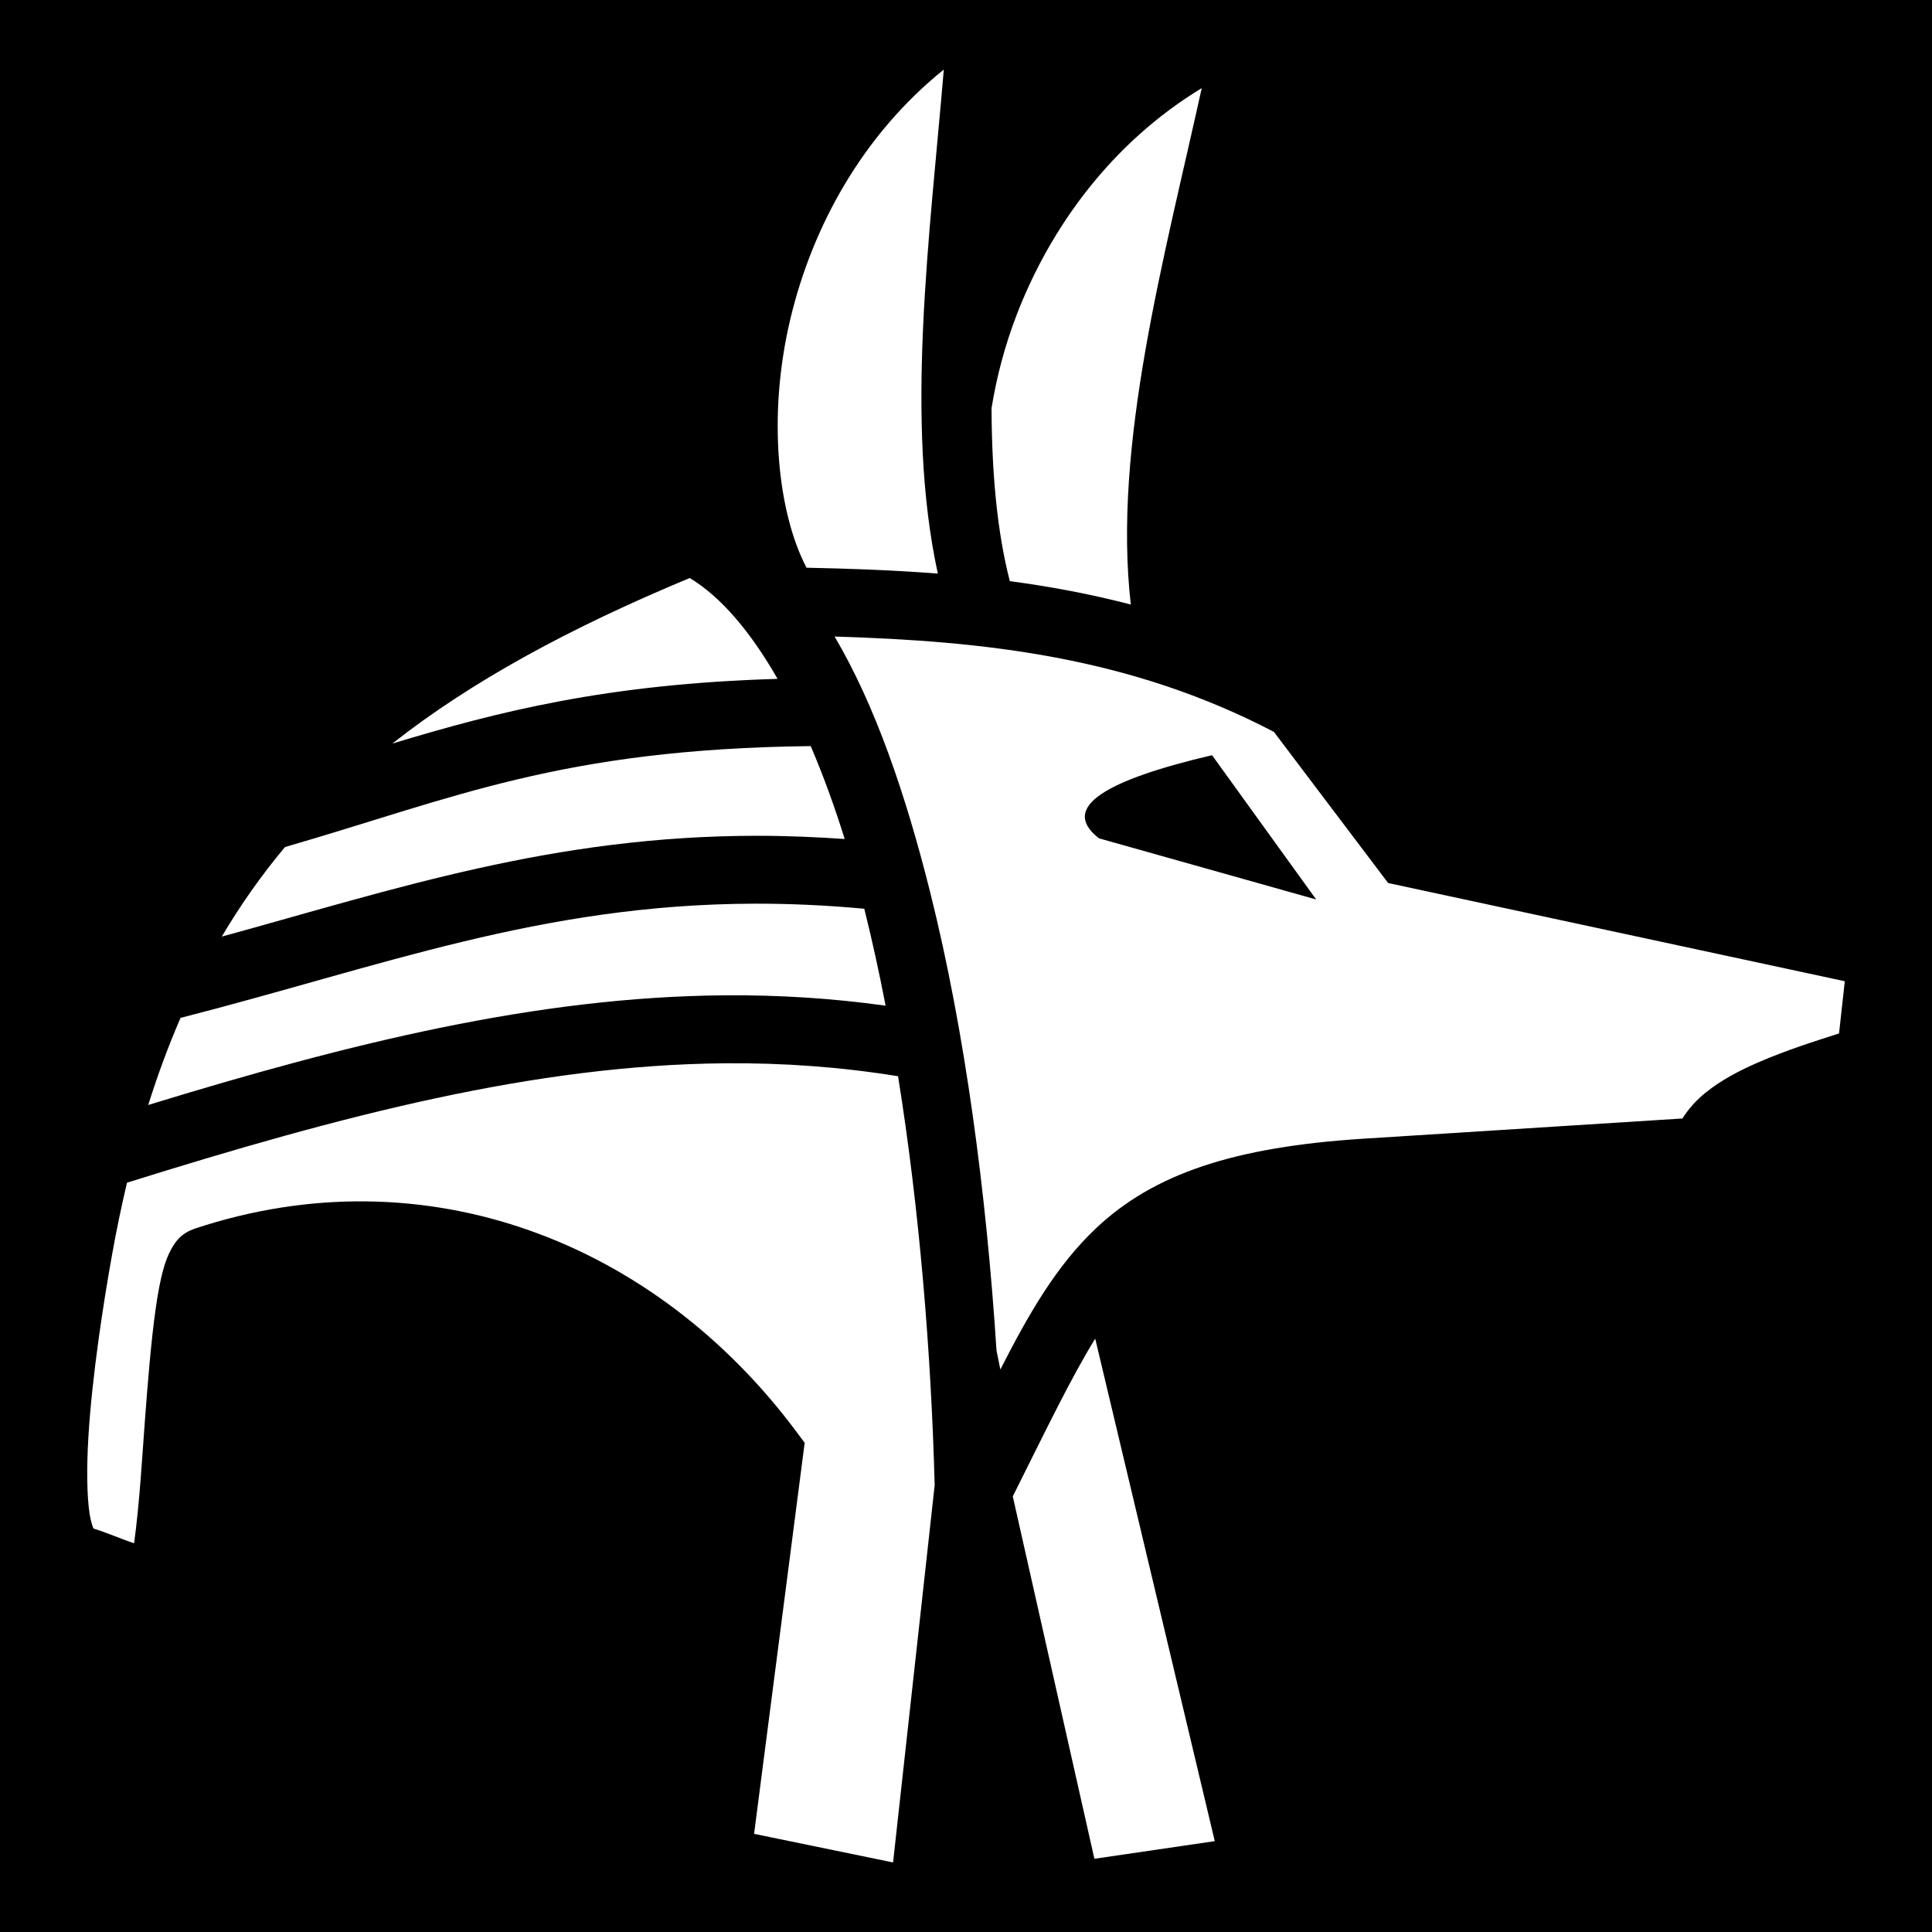
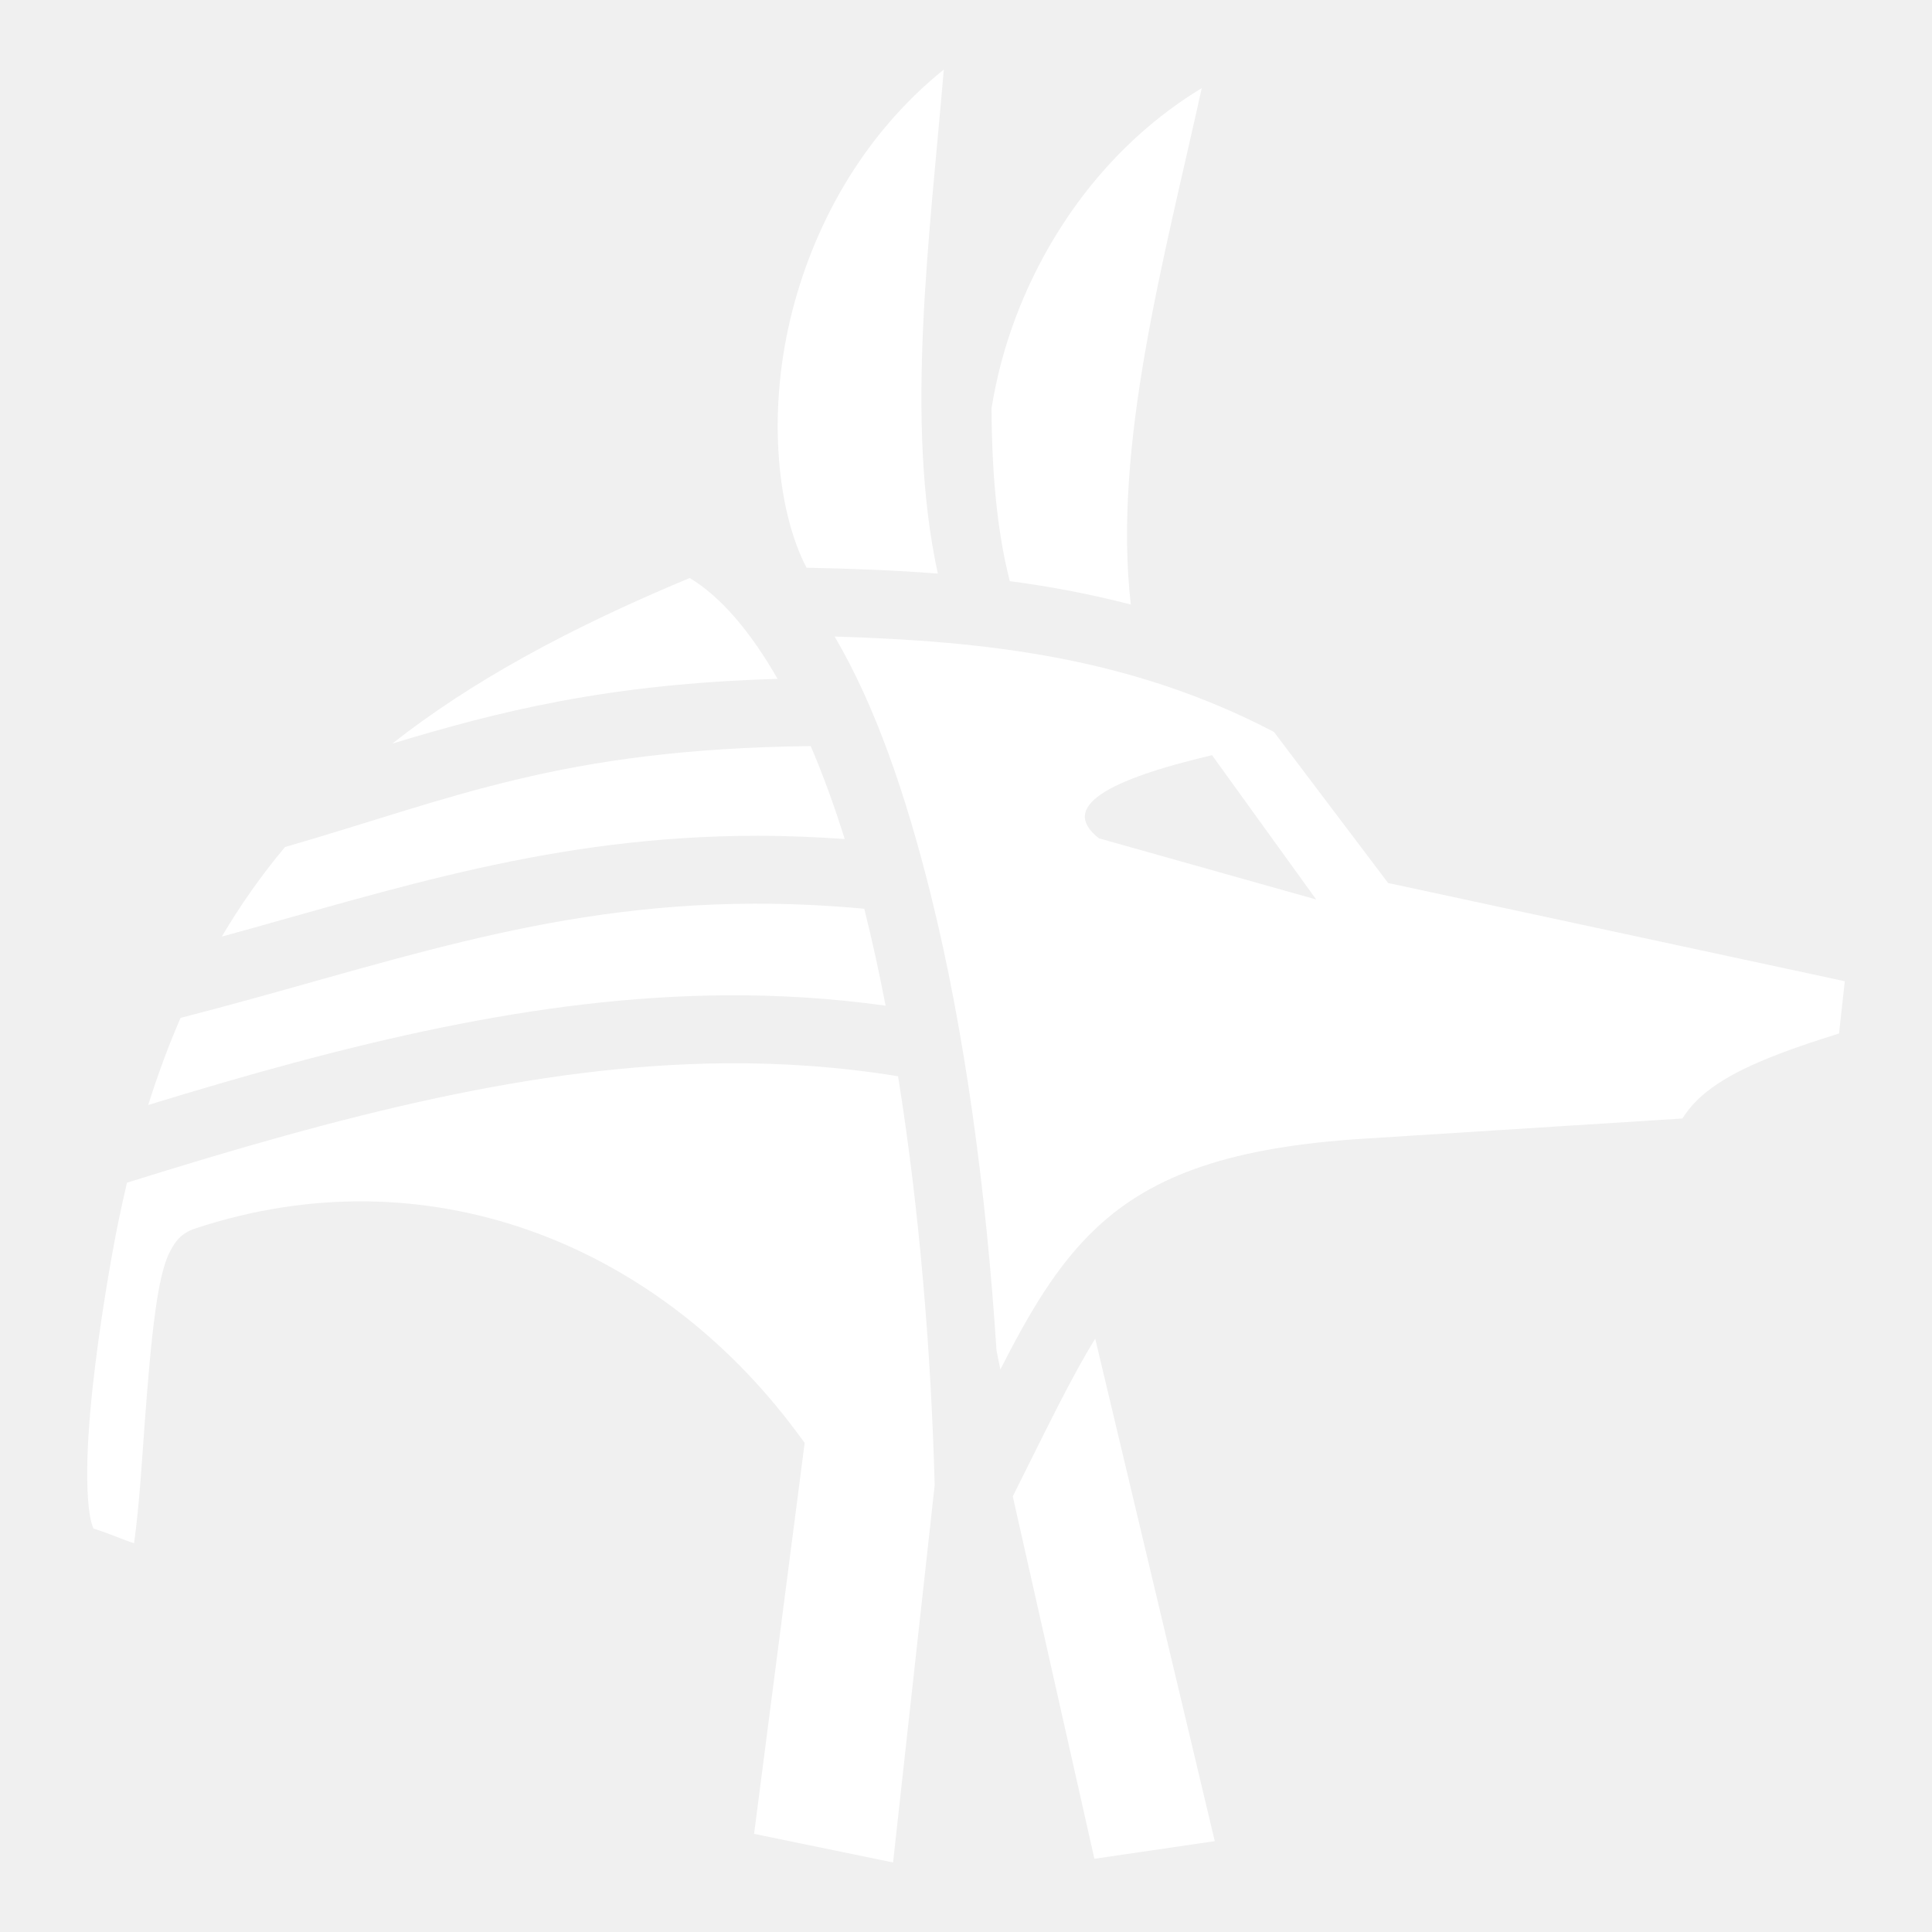
<svg xmlns="http://www.w3.org/2000/svg" viewBox="0 0 512 512">
-   <path d="M0 0h512v512H0z" />
  <path fill="#fff" d="M250.116 18.434c-21.698 17.475-34.874 41.798-40.662 66.08-6.197 25.996-3.26 51.55 4.283 65.933 11.52.242 23.125.648 34.8 1.563-8.81-40.373-2.126-89.404 1.58-133.576zm68.355 4.923C294.65 37.804 278.37 60.17 269.416 83.47a123.497 123.497 0 0 0-6.647 24.72c.074 16.748 1.38 32.34 4.84 45.82 10.647 1.416 21.34 3.402 32.066 6.197-4.84-42.216 8.912-91.915 18.797-136.85zM182.775 153.18c-31.763 13.23-57.732 27.296-78.81 43.875 28.11-8.497 56.824-15.818 102.097-17.15-7.178-12.547-15.062-21.795-23.286-26.725zm38.4 15.502c10.794 18.304 18.826 41.812 25.327 67.76 9.307 37.146 14.9 79.952 17.58 121.413l1.018 5.08c7.72-15.142 14.97-27.61 25.328-37.404 15.293-14.455 36.532-21.586 71-23.77l84.438-5.35c1.69-2.71 3.858-5.01 6.168-6.873 4.113-3.317 8.825-5.766 13.715-7.906 7.636-3.34 15.298-5.73 21.615-7.755l1.523-13.838-121.02-26.03-30.26-40.046c-38.31-20.025-76.89-24.05-116.432-25.278zm-6.328 29.04c-66.34.764-94.654 13.857-139.322 26.753a177.685 177.685 0 0 0-16.748 23.738c45.876-12.584 87.697-26.7 141.912-26.723 7.77-.003 16.19.36 23.166.854-2.76-8.835-5.777-17.082-9.008-24.62zm106.356 2.41 27.596 38.24-57.56-16.208c-10.734-8.355 2.357-15.547 29.964-22.03zm-121.41 39.352c-56.6.183-98.923 16.695-151.95 30.272-3.154 7.264-6.003 14.94-8.562 23.078 53.346-16.353 103.037-28.704 152.973-29.066 14.097-.103 28.217.765 42.443 2.752-1.708-8.837-3.586-17.438-5.654-25.694-10.206-.94-19.93-1.372-29.25-1.342zm-7.53 42.3c-50.43.405-101.55 13.782-158.613 31.644a362.882 362.882 0 0 0-4.017 19.433c-2.148 12.008-5.22 31.55-6.207 47.923-.493 8.186-.41 15.644.32 20.383.32 2.08.76 3.28 1.028 3.916 4.03 1.25 7.358 2.784 10.762 3.897 1.452-10.58 2.124-22.613 2.83-32.06.79-10.542 1.645-21.19 2.84-29.723.597-4.267 1.248-7.967 2.205-11.24.48-1.637.998-3.166 1.952-4.87.954-1.706 2.372-4.194 6.35-5.513 60.973-20.214 121.89 3.492 159.36 53.875l2.173 2.917-13.406 103.62 36.833 7.58 11.025-99.967c-.935-35.195-4.04-73.118-9.703-108.383-15.28-2.483-30.476-3.556-45.733-3.434zm97.98 72.97c-6.276 10.178-12.568 23.234-20.775 39.652l-1.072 2.145 21.63 96.046 31.9-4.678z" />
</svg>
